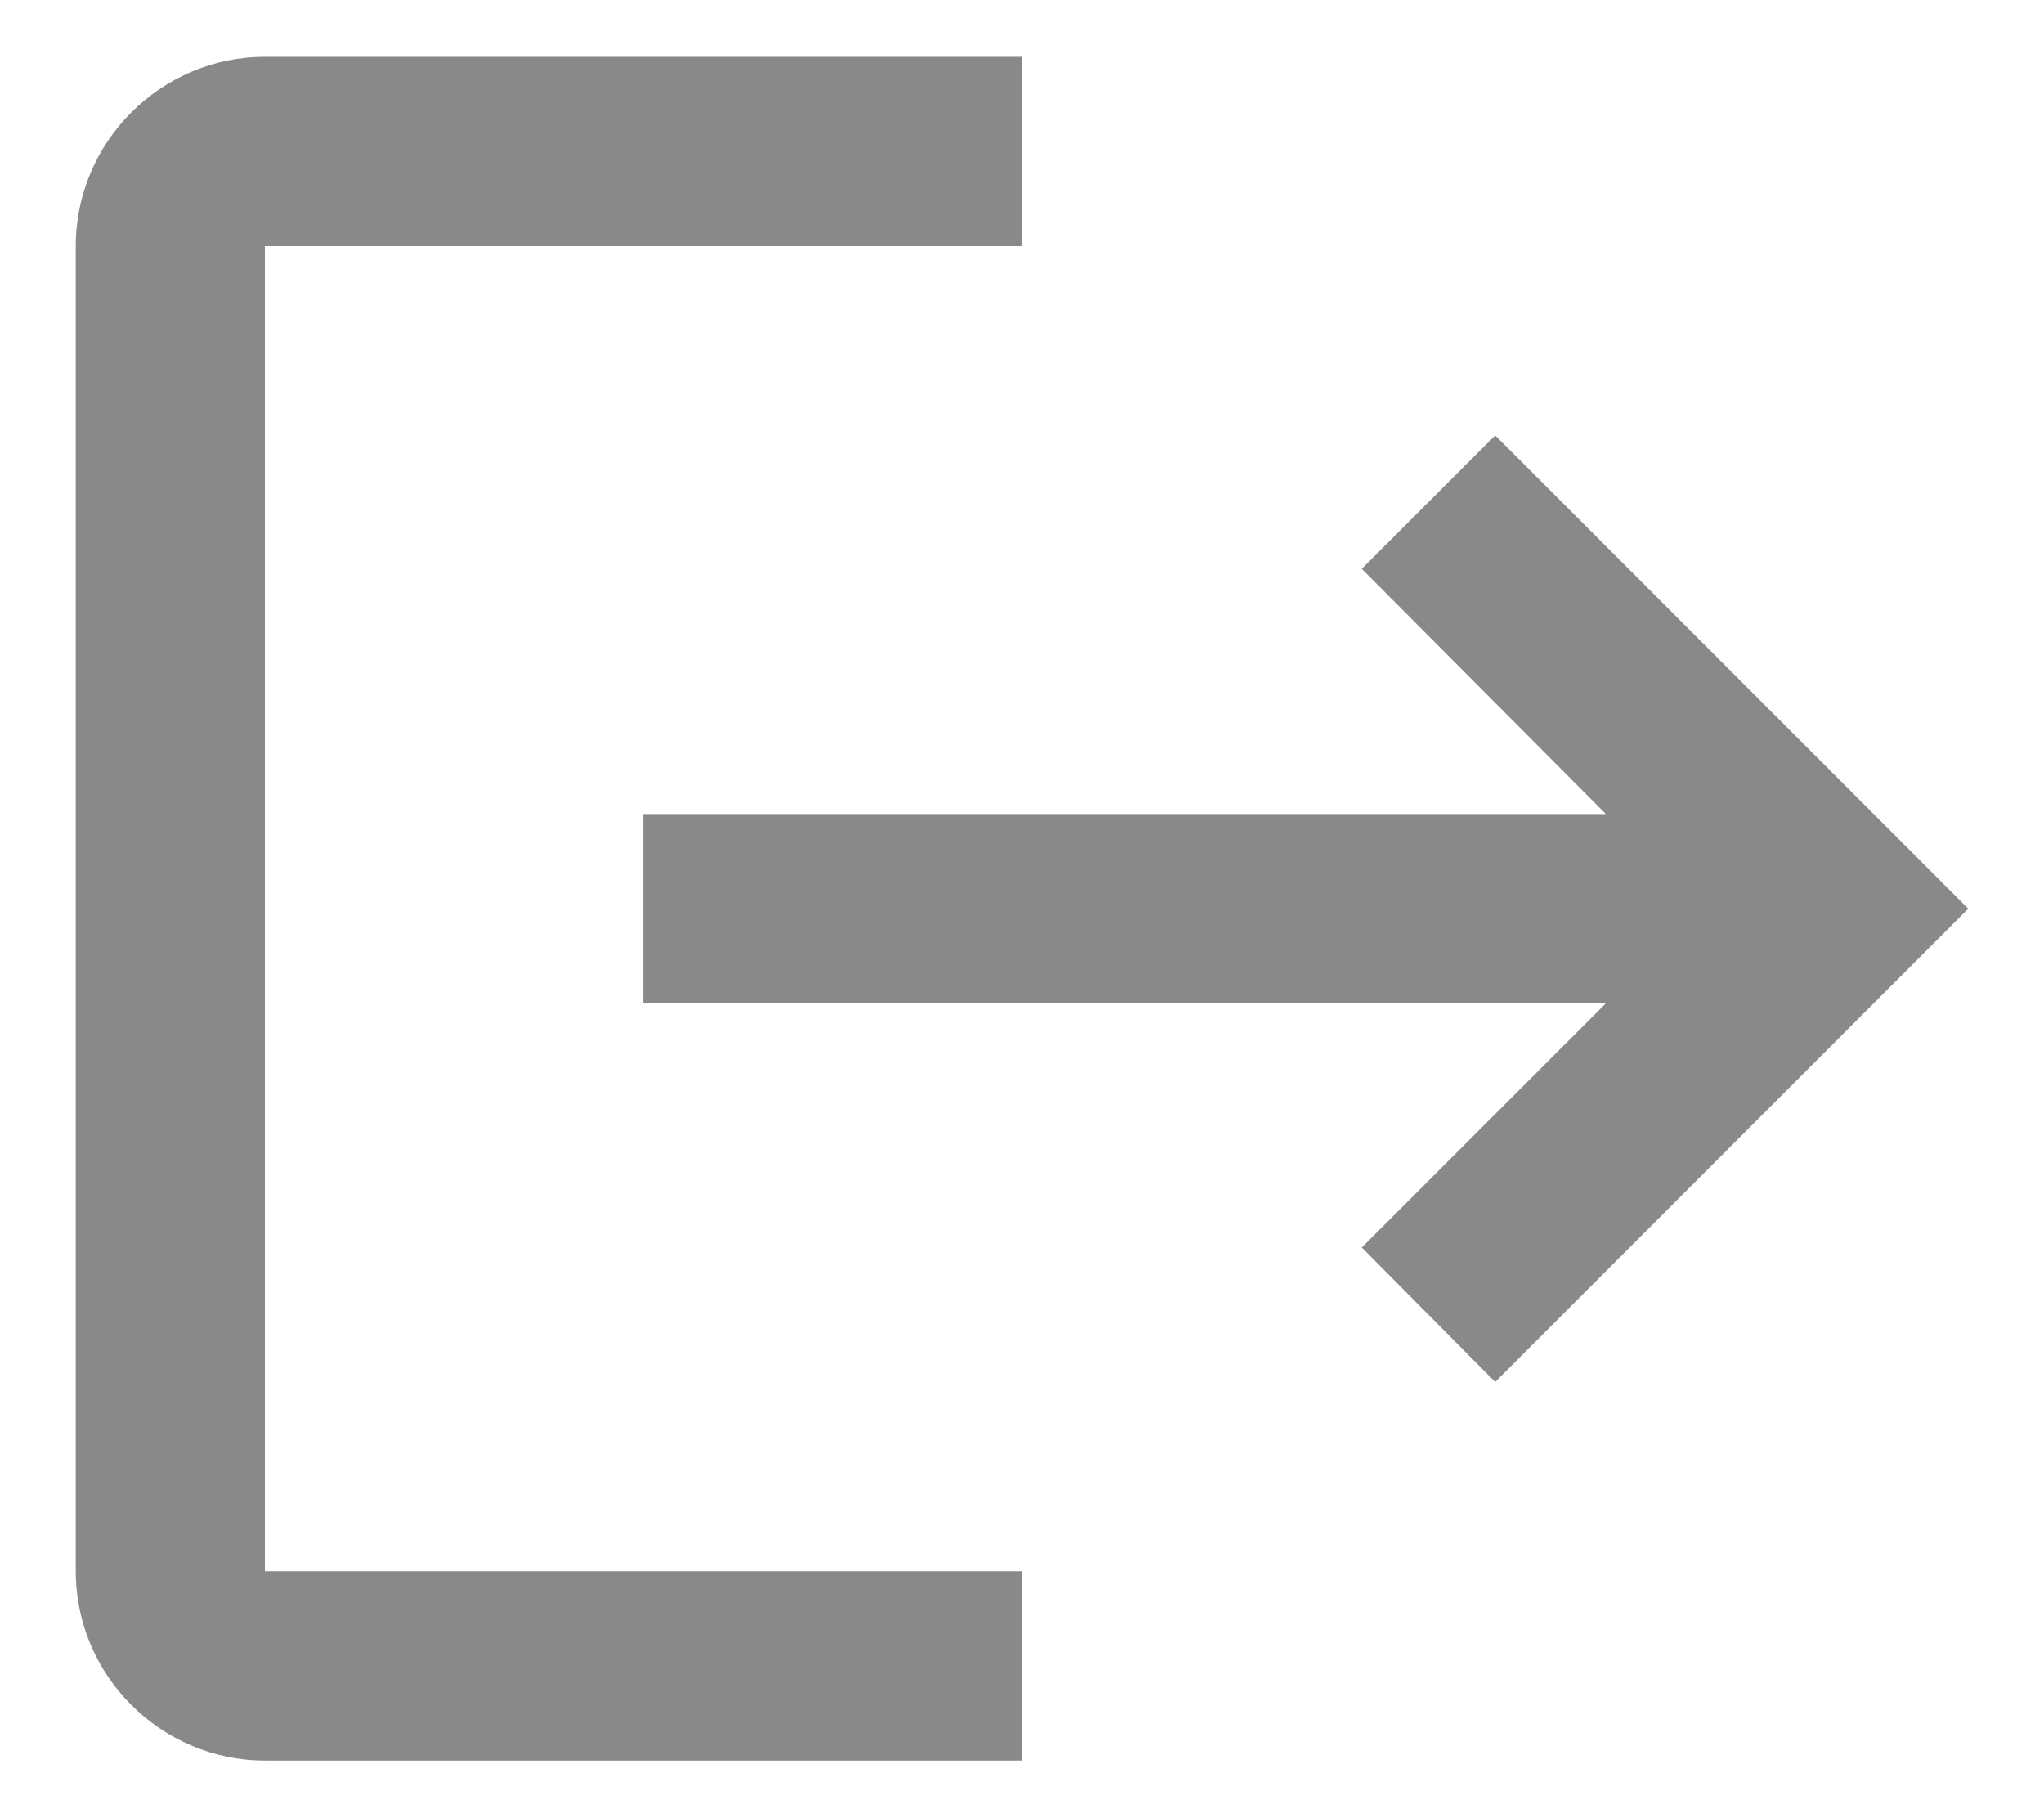
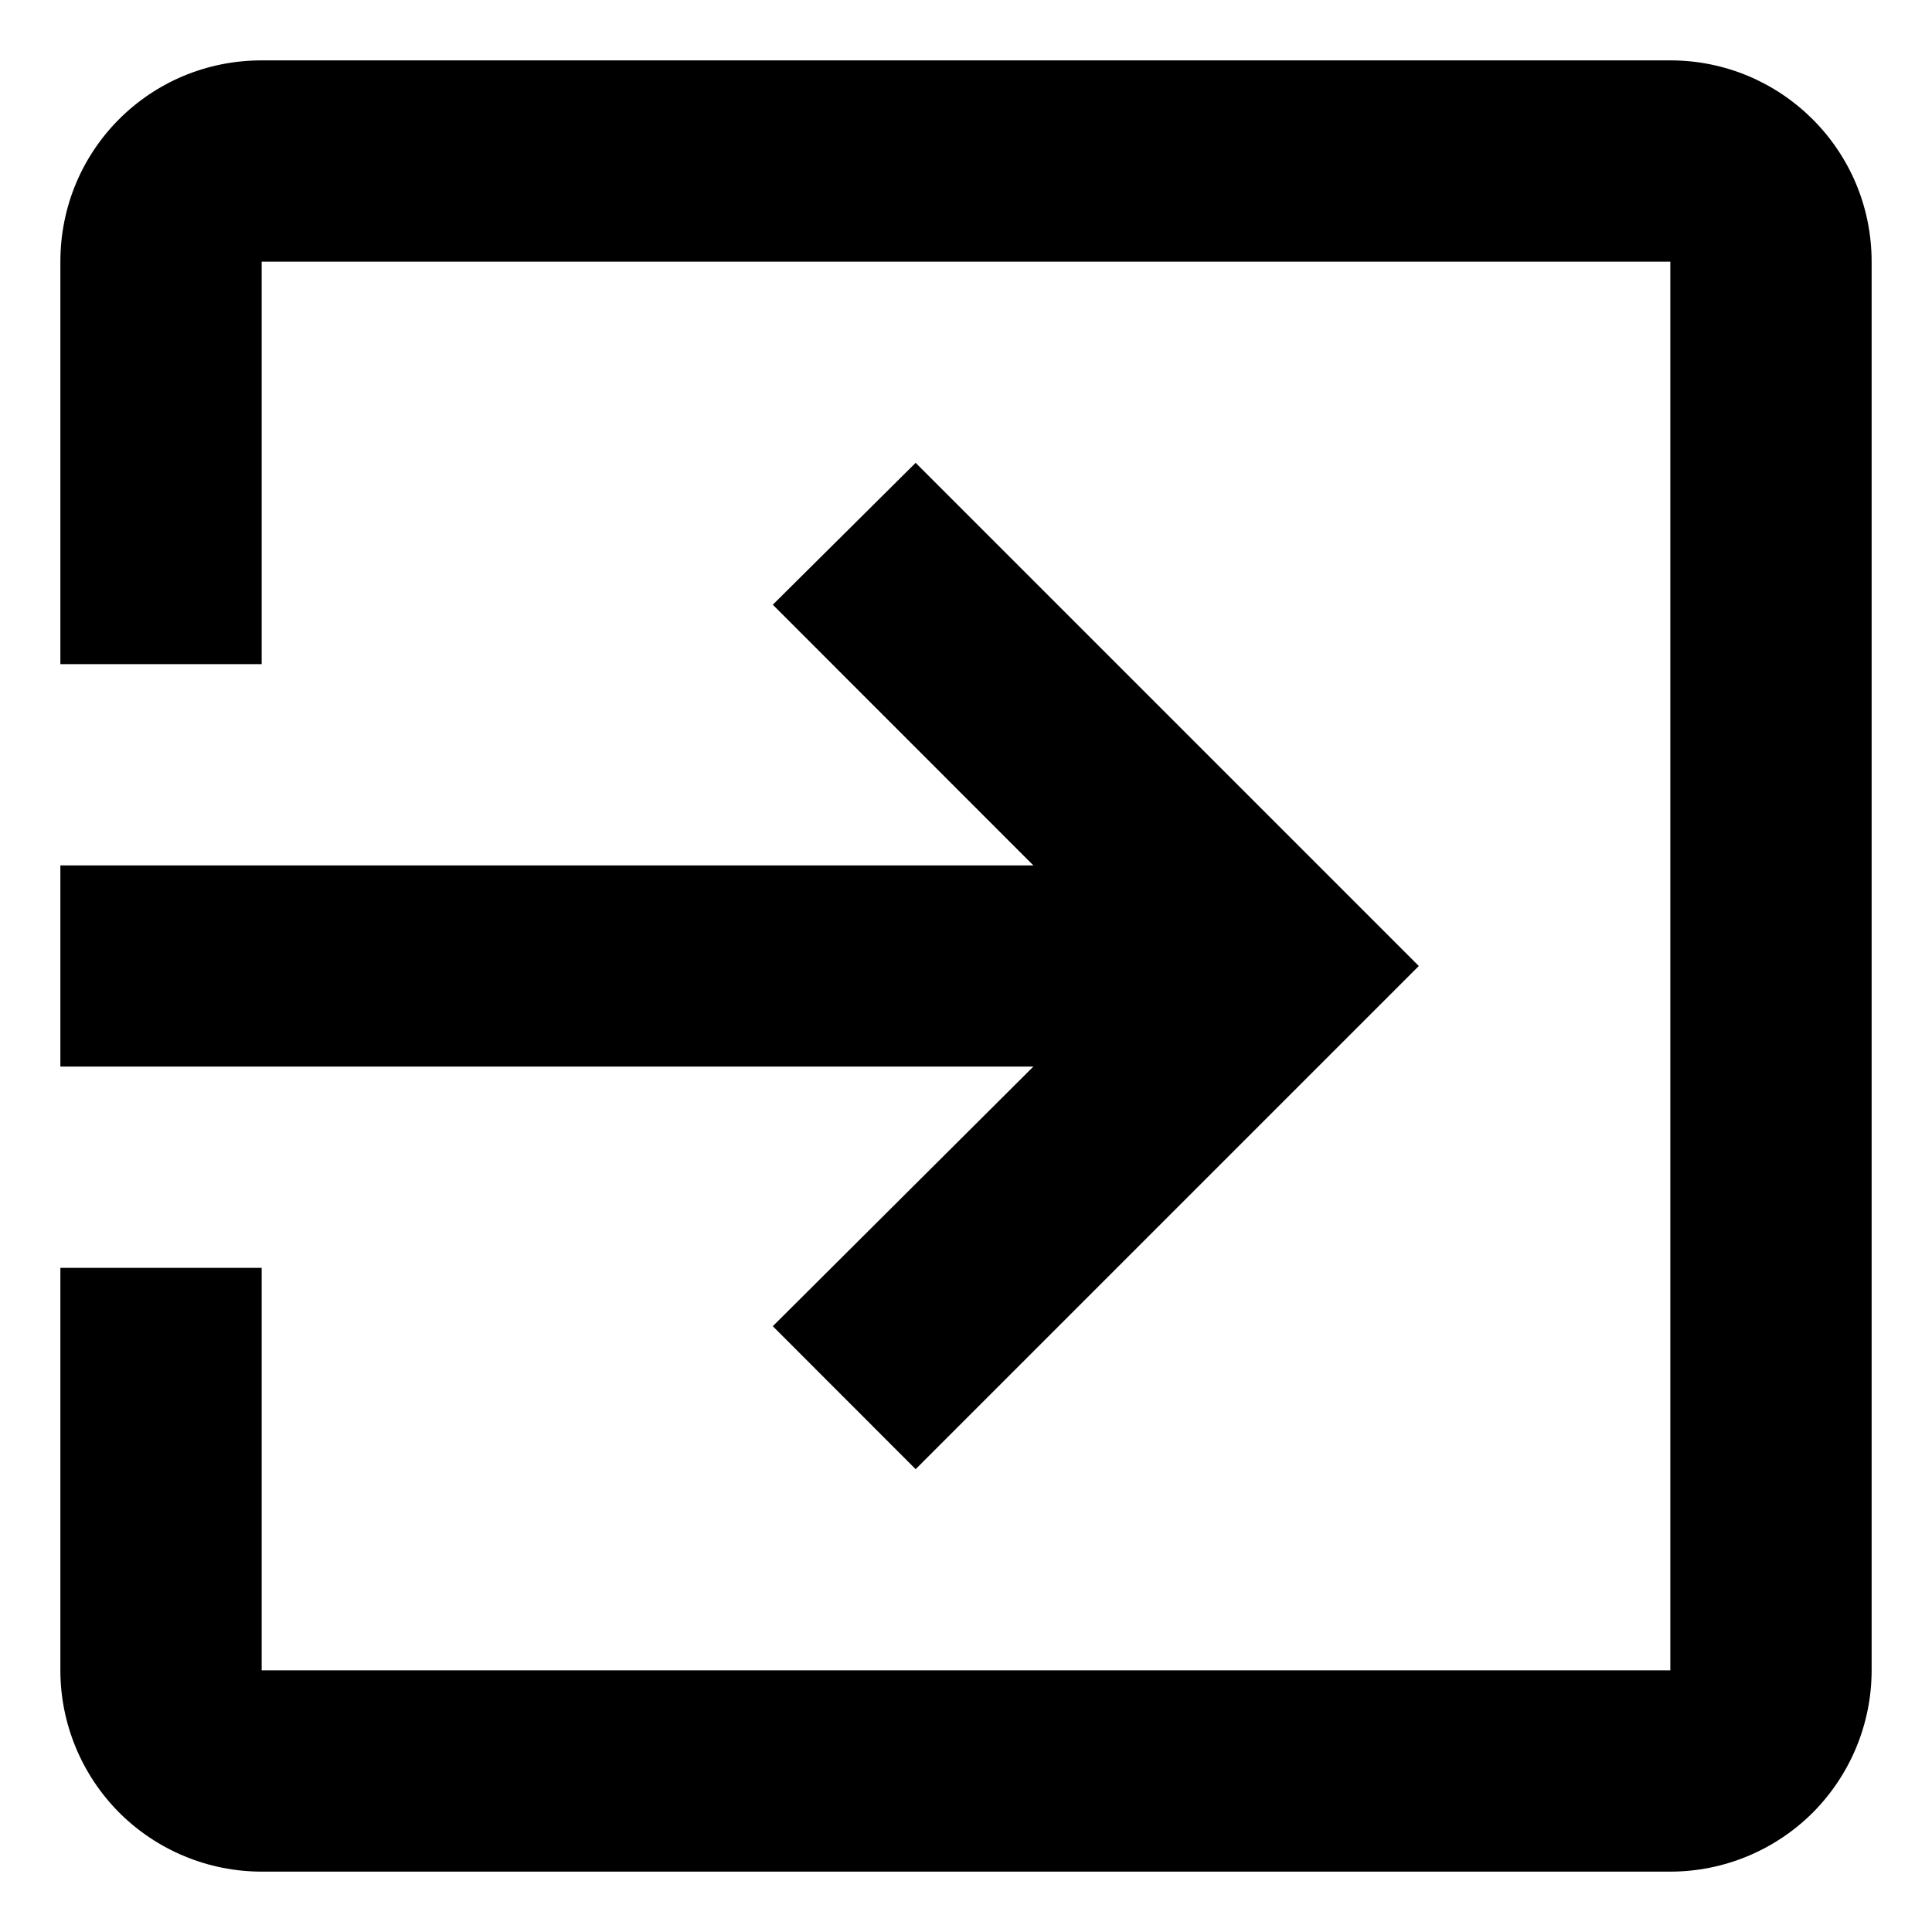
- <svg xmlns="http://www.w3.org/2000/svg" width="18" height="16" viewBox="0 0 18 16" fill="none">
-   <path d="M13.167 3.833L11.992 5.008L14.142 7.167H5.667V8.833H14.142L11.992 10.983L13.167 12.167L17.333 8M2.333 2.167H9V0.5H2.333C1.417 0.5 0.667 1.25 0.667 2.167V13.833C0.667 14.75 1.417 15.5 2.333 15.5H9V13.833H2.333V2.167Z" fill="#898989" />
+ <svg xmlns="http://www.w3.org/2000/svg" width="16" height="16" viewBox="0 0 16 16" fill="none">
+   <path d="M13.833 0.5H2.167C1.242 0.5 0.5 1.242 0.5 2.167V5.5H2.167V2.167H13.833V13.833H2.167V10.5H0.5V13.833C0.5 14.275 0.676 14.699 0.988 15.012C1.301 15.324 1.725 15.5 2.167 15.5H13.833C14.275 15.5 14.699 15.324 15.012 15.012C15.324 14.699 15.5 14.275 15.5 13.833V2.167C15.5 1.242 14.75 0.5 13.833 0.5ZM6.4 10.983L7.583 12.167L11.75 8L7.583 3.833L6.4 5.008L8.558 7.167H0.5V8.833H8.558L6.4 10.983Z" fill="currentColor" />
</svg>
